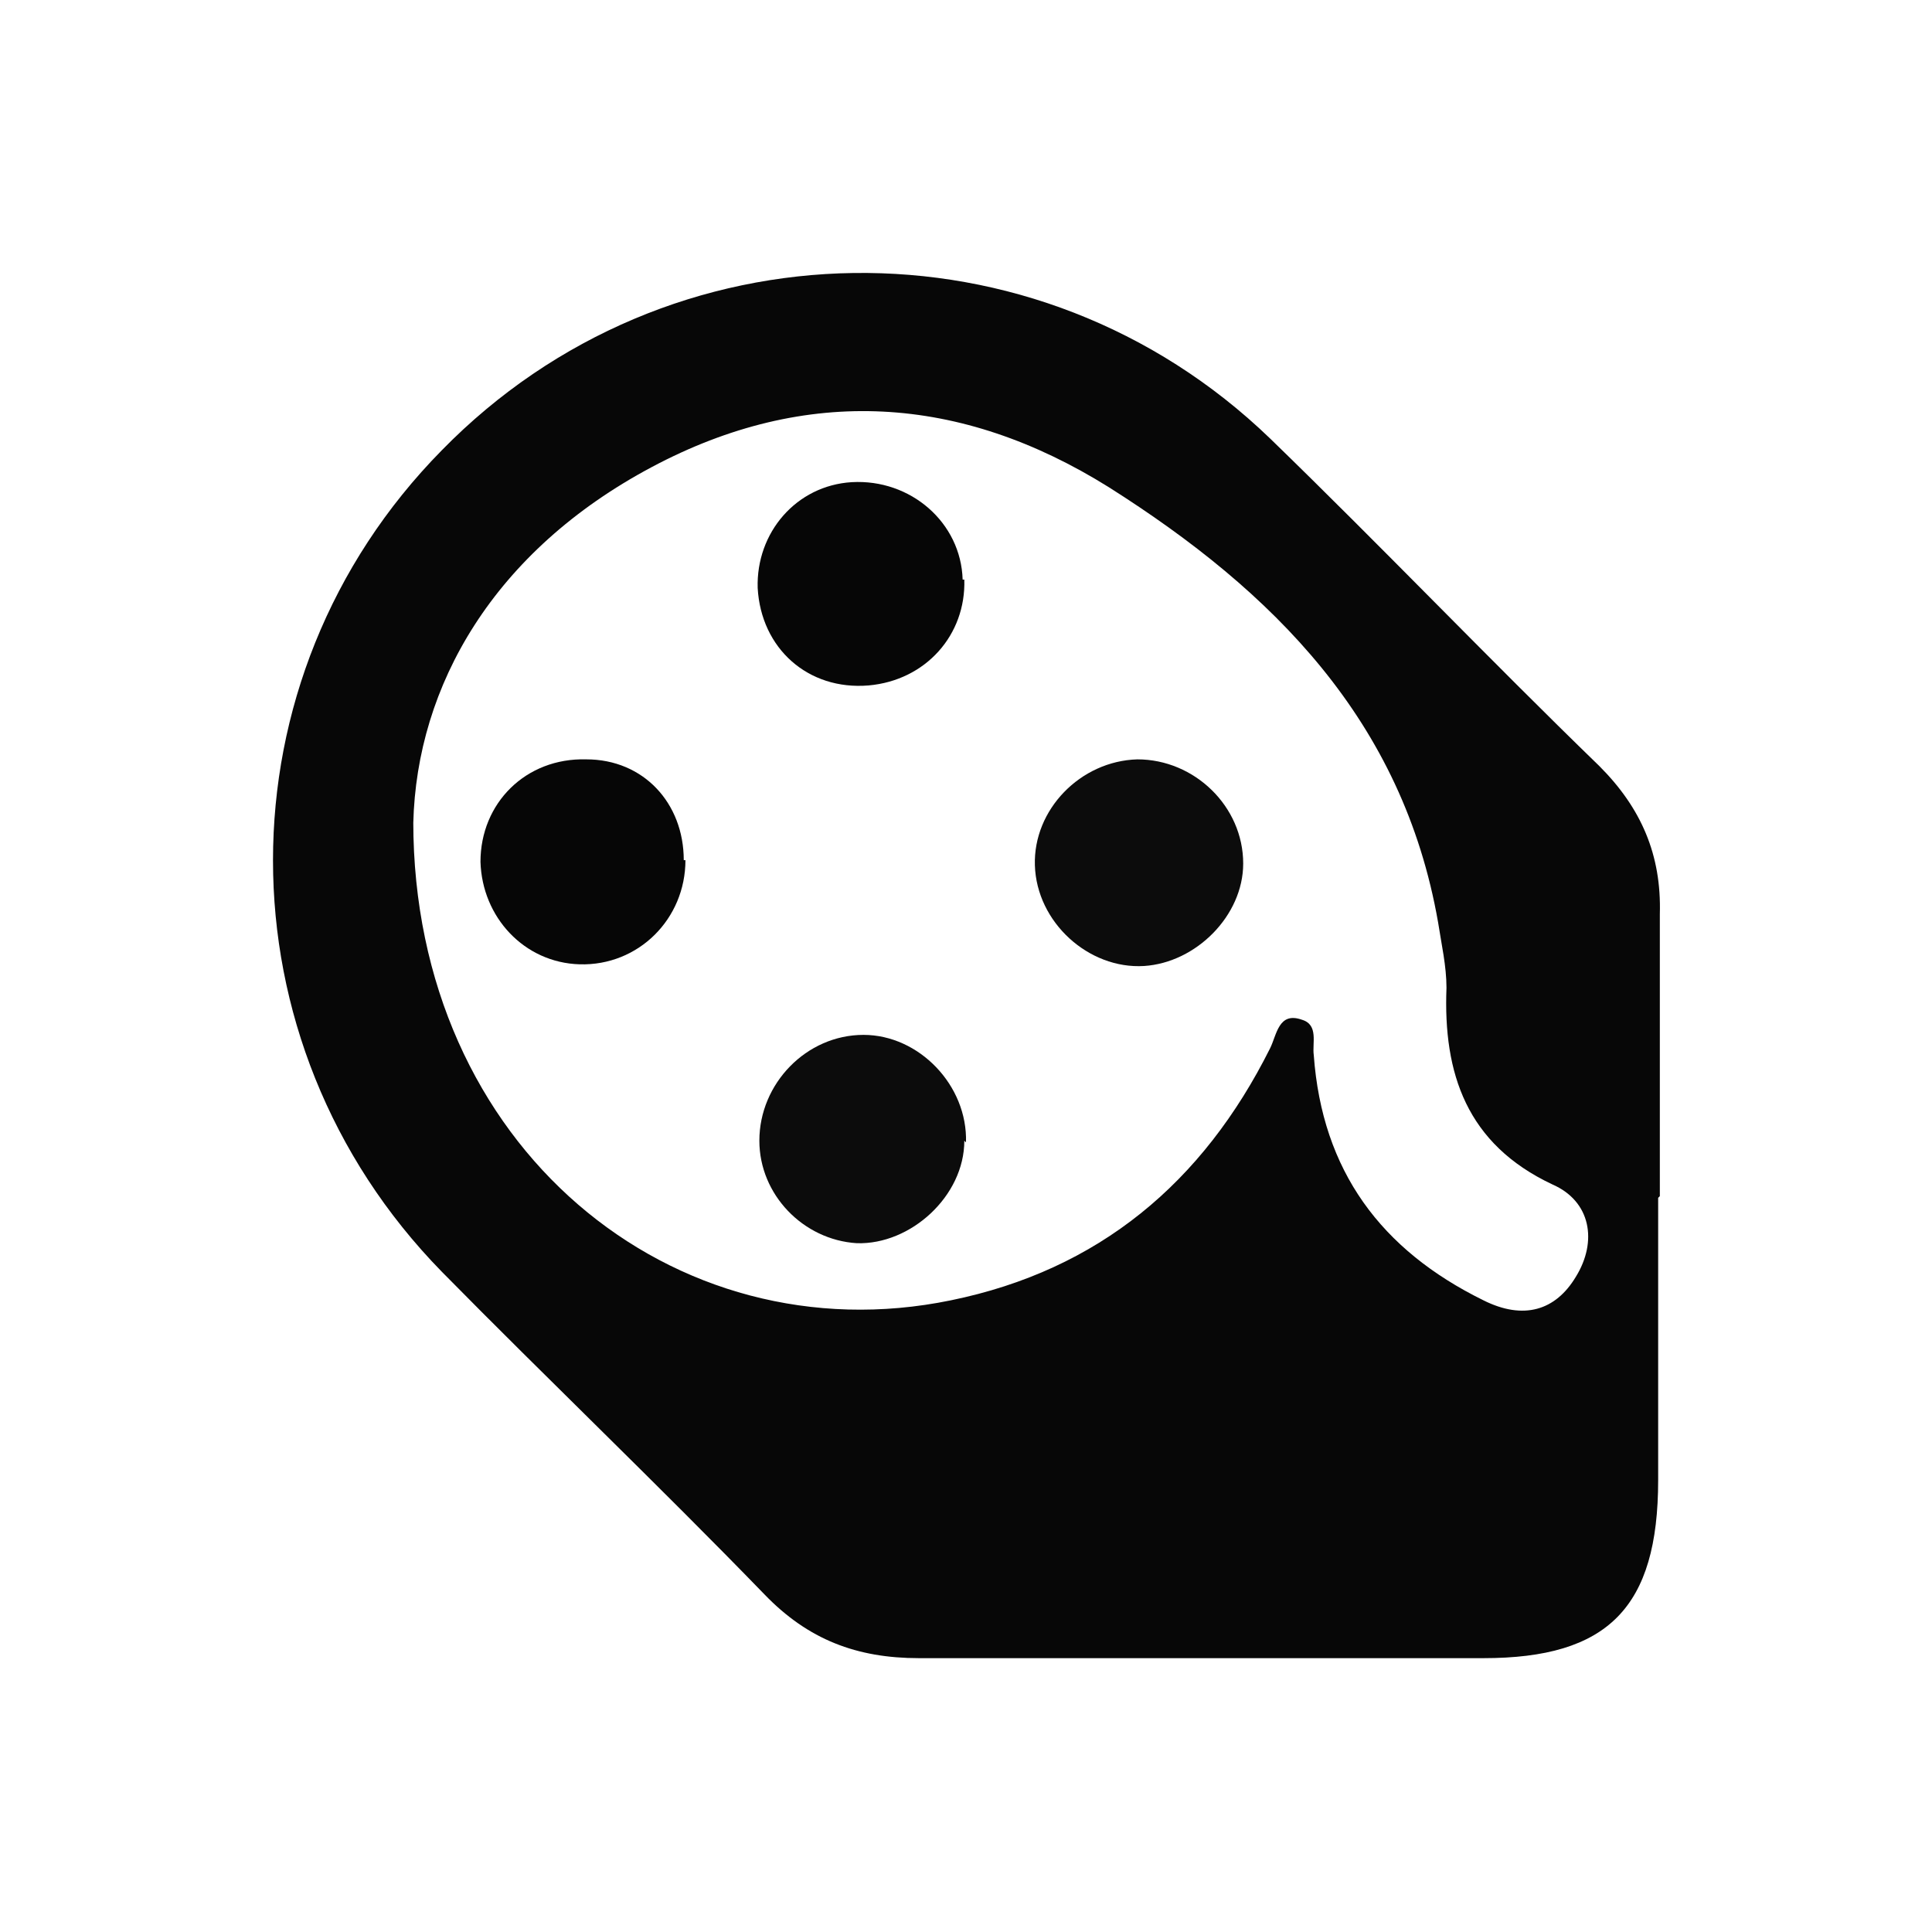
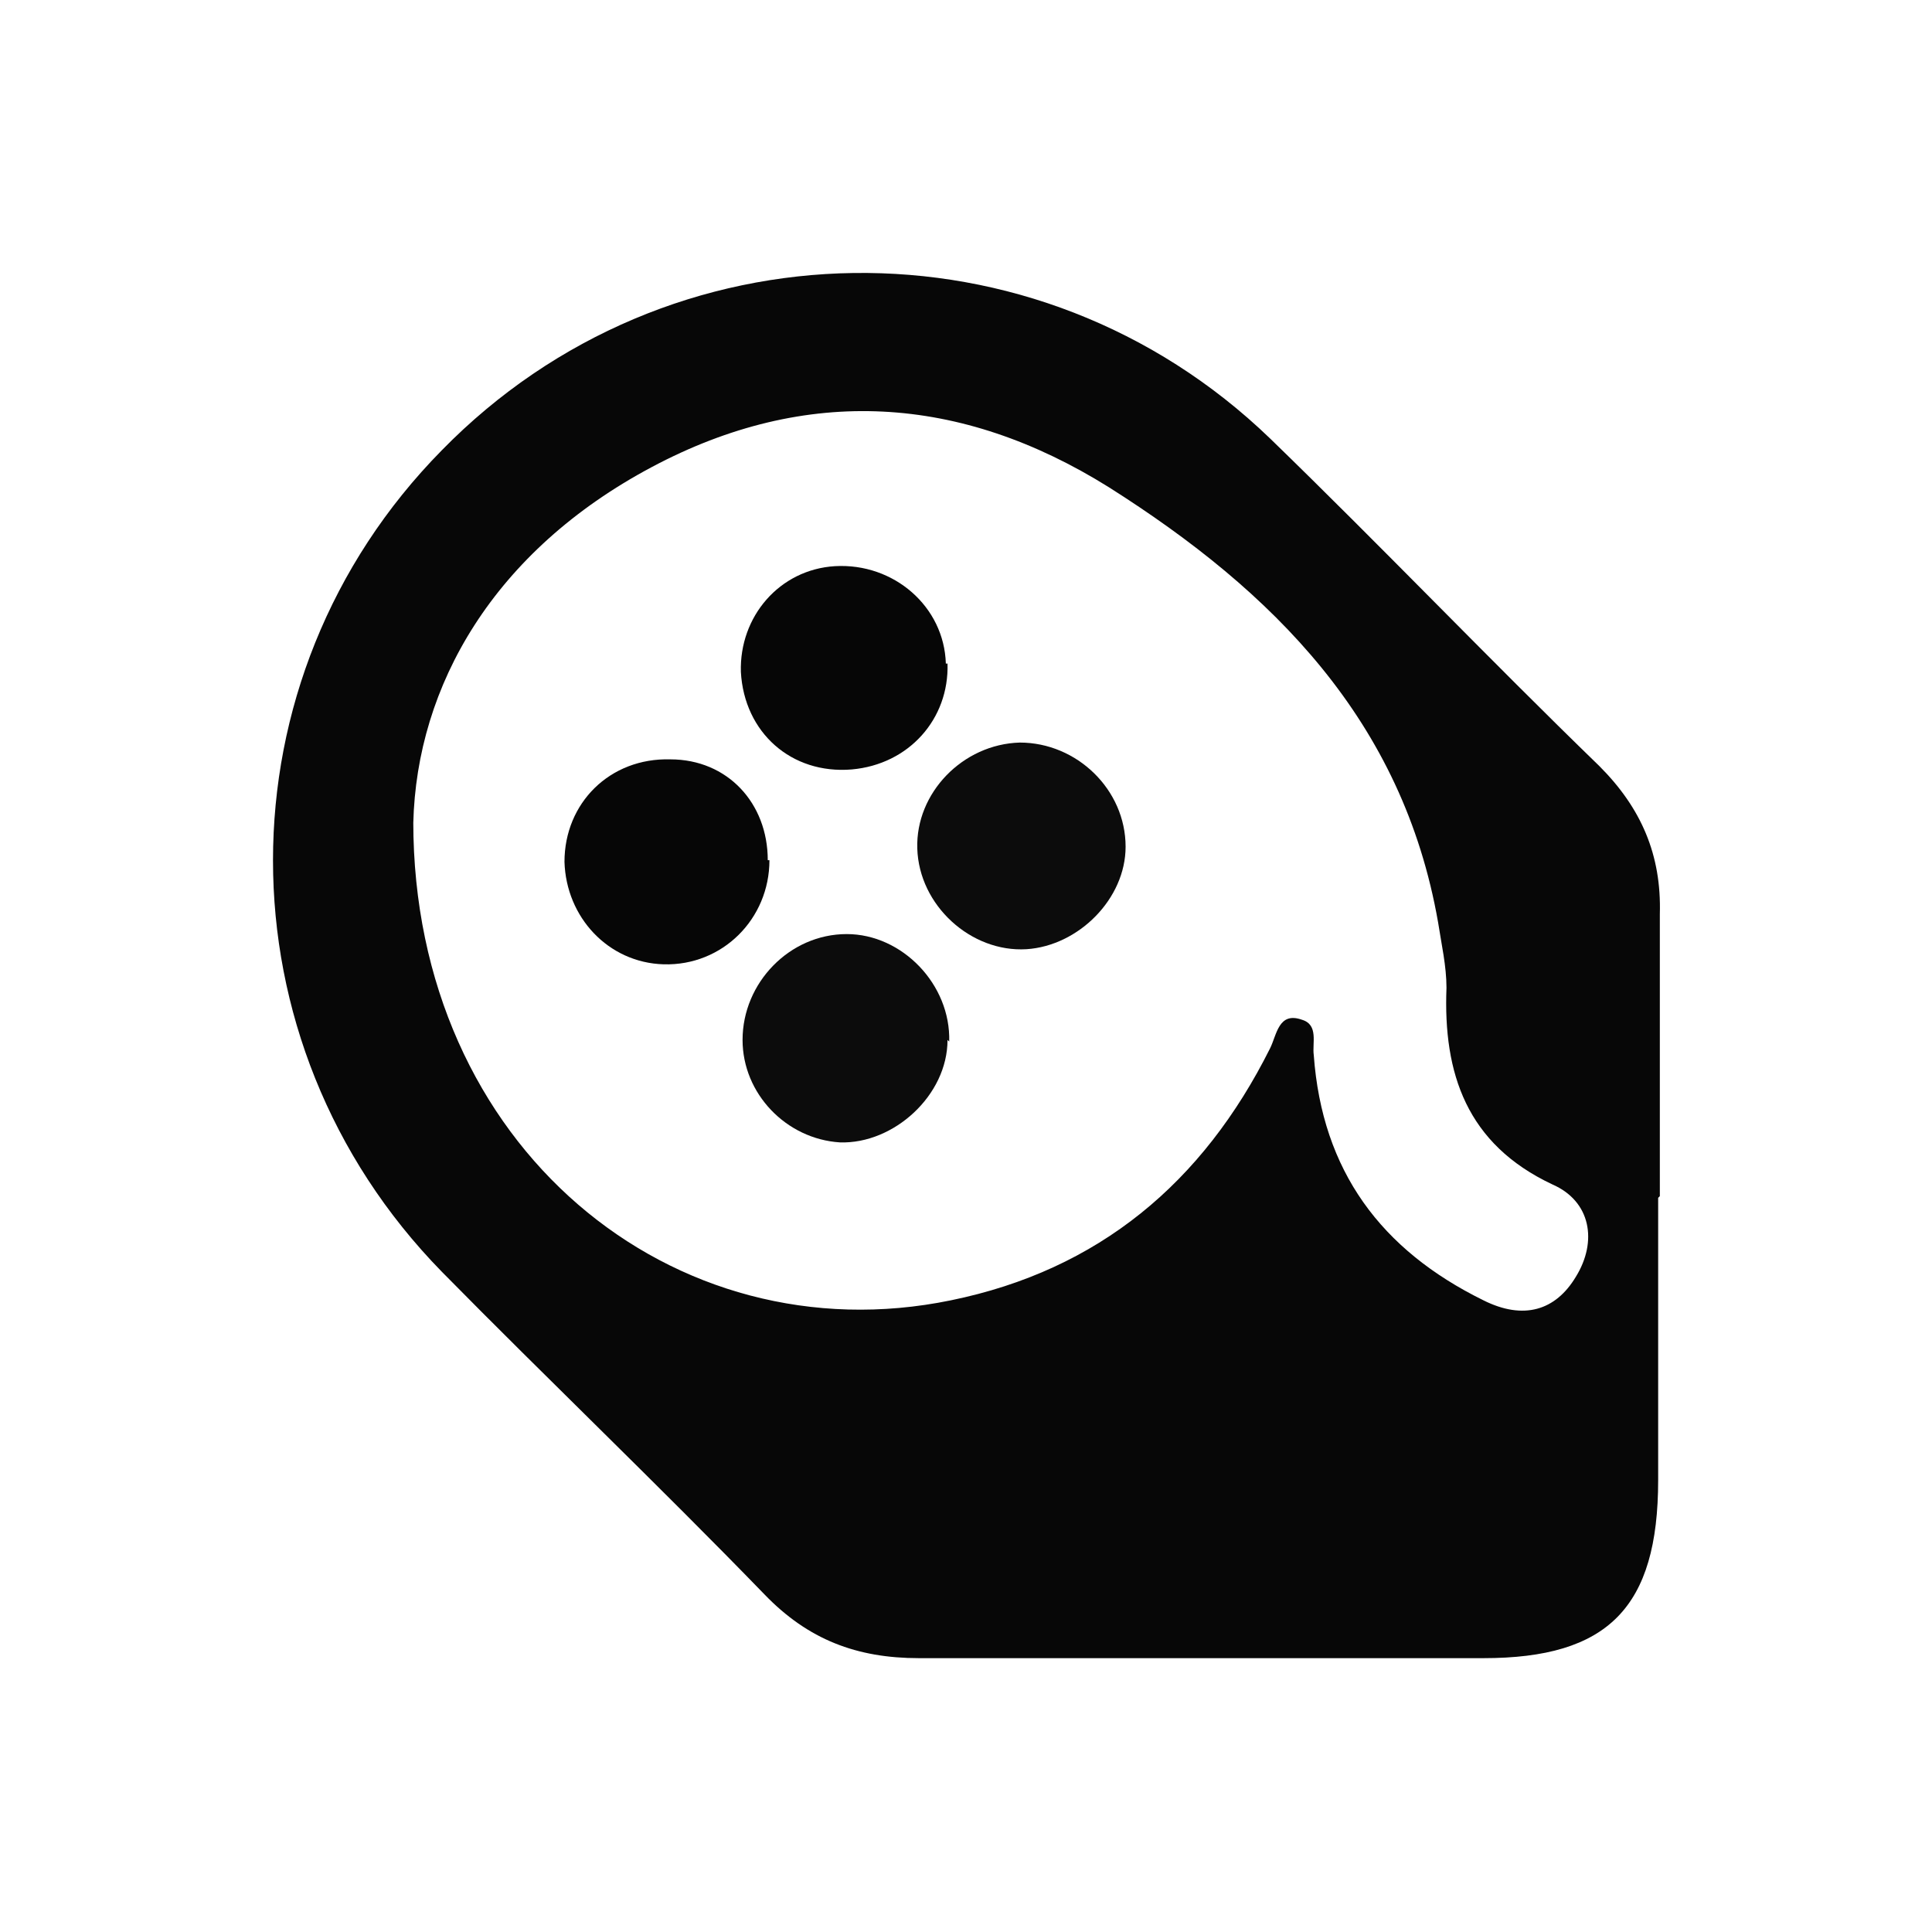
<svg xmlns="http://www.w3.org/2000/svg" id="a" viewBox="0 0 115 115">
  <defs>
    <style>.b{fill:#070707;}.c{fill:#060606;}.d{fill:#0c0c0c;}</style>
  </defs>
  <path class="b" d="M98.7,71.3c0,5.6,0,11.2,0,16.8,0,7.6-3,10.6-10.4,10.6-11.2,0-22.4,0-33.6,0-3.7,0-6.6-1.1-9.2-3.8-6.3-6.5-12.9-12.8-19.2-19.2-13.4-13.7-13.4-35.3,0-48.9,13.5-13.8,35.4-14.1,49.3-.7,6.6,6.4,13,13.1,19.6,19.5,2.5,2.5,3.7,5.3,3.6,8.8,0,5.6,0,11.2,0,16.8ZM24.6,48.9c0,19.4,15.5,31.9,32,28.5,8.8-1.8,15-7,19-15,.4-.8.5-2.2,1.9-1.7,1,.3.6,1.4.7,2.1.5,6.9,4,11.6,10.1,14.6,2.4,1.2,4.3.6,5.5-1.4,1.3-2.1.9-4.5-1.4-5.5-5.1-2.4-6.5-6.6-6.3-11.7,0-1.3-.3-2.6-.5-3.9-2.1-12-9.8-19.7-19.6-25.9-8.8-5.5-18-6.1-27.2-1.2-9.4,5-14,13-14.2,21.2Z" />
-   <path class="d" d="M67.7,45.2c3.4,0,6.3,2.8,6.3,6.2,0,3.1-2.8,5.9-5.9,6.1-3.3.2-6.4-2.6-6.5-6-.1-3.3,2.7-6.2,6.1-6.3Z" />
-   <path class="d" d="M57.4,67.9c0,3.3-3.2,6.2-6.4,6.1-3.2-.2-5.8-2.9-5.8-6.1,0-3.4,2.8-6.3,6.2-6.3,3.3,0,6.2,3,6.1,6.4Z" />
-   <path class="c" d="M57.4,34.5c.1,3.3-2.3,6-5.7,6.3-3.6.3-6.4-2.2-6.6-5.8-.1-3.3,2.3-6.1,5.6-6.3,3.5-.2,6.5,2.4,6.6,5.8Z" />
-   <path class="c" d="M40.8,51.2c0,3.5-2.8,6.3-6.3,6.2-3.3-.1-5.8-2.8-5.9-6.1,0-3.5,2.7-6.2,6.3-6.1,3.4,0,5.8,2.6,5.8,6Z" />
+   <path class="d" d="M60.7,44.2c3.4,0,6.3,2.8,6.3,6.2,0,3.1-2.8,5.9-5.9,6.1-3.3.2-6.4-2.6-6.5-6-.1-3.3,2.7-6.2,6.1-6.3Z" />
+   <path class="d" d="M56.4,61.9c0,3.3-3.2,6.2-6.4,6.1-3.2-.2-5.8-2.9-5.8-6.1,0-3.4,2.8-6.3,6.2-6.3,3.3,0,6.2,3,6.1,6.4Z" />
+   <path class="c" d="M56.4,39.5c.1,3.3-2.3,6-5.7,6.3-3.6.3-6.4-2.2-6.6-5.8-.1-3.3,2.3-6.1,5.6-6.3,3.5-.2,6.5,2.4,6.6,5.8Z" />
+   <path class="c" d="M45.8,51.2c0,3.5-2.8,6.3-6.3,6.2-3.3-.1-5.8-2.8-5.9-6.1,0-3.5,2.7-6.2,6.3-6.1,3.4,0,5.8,2.6,5.8,6Z" />
</svg>
